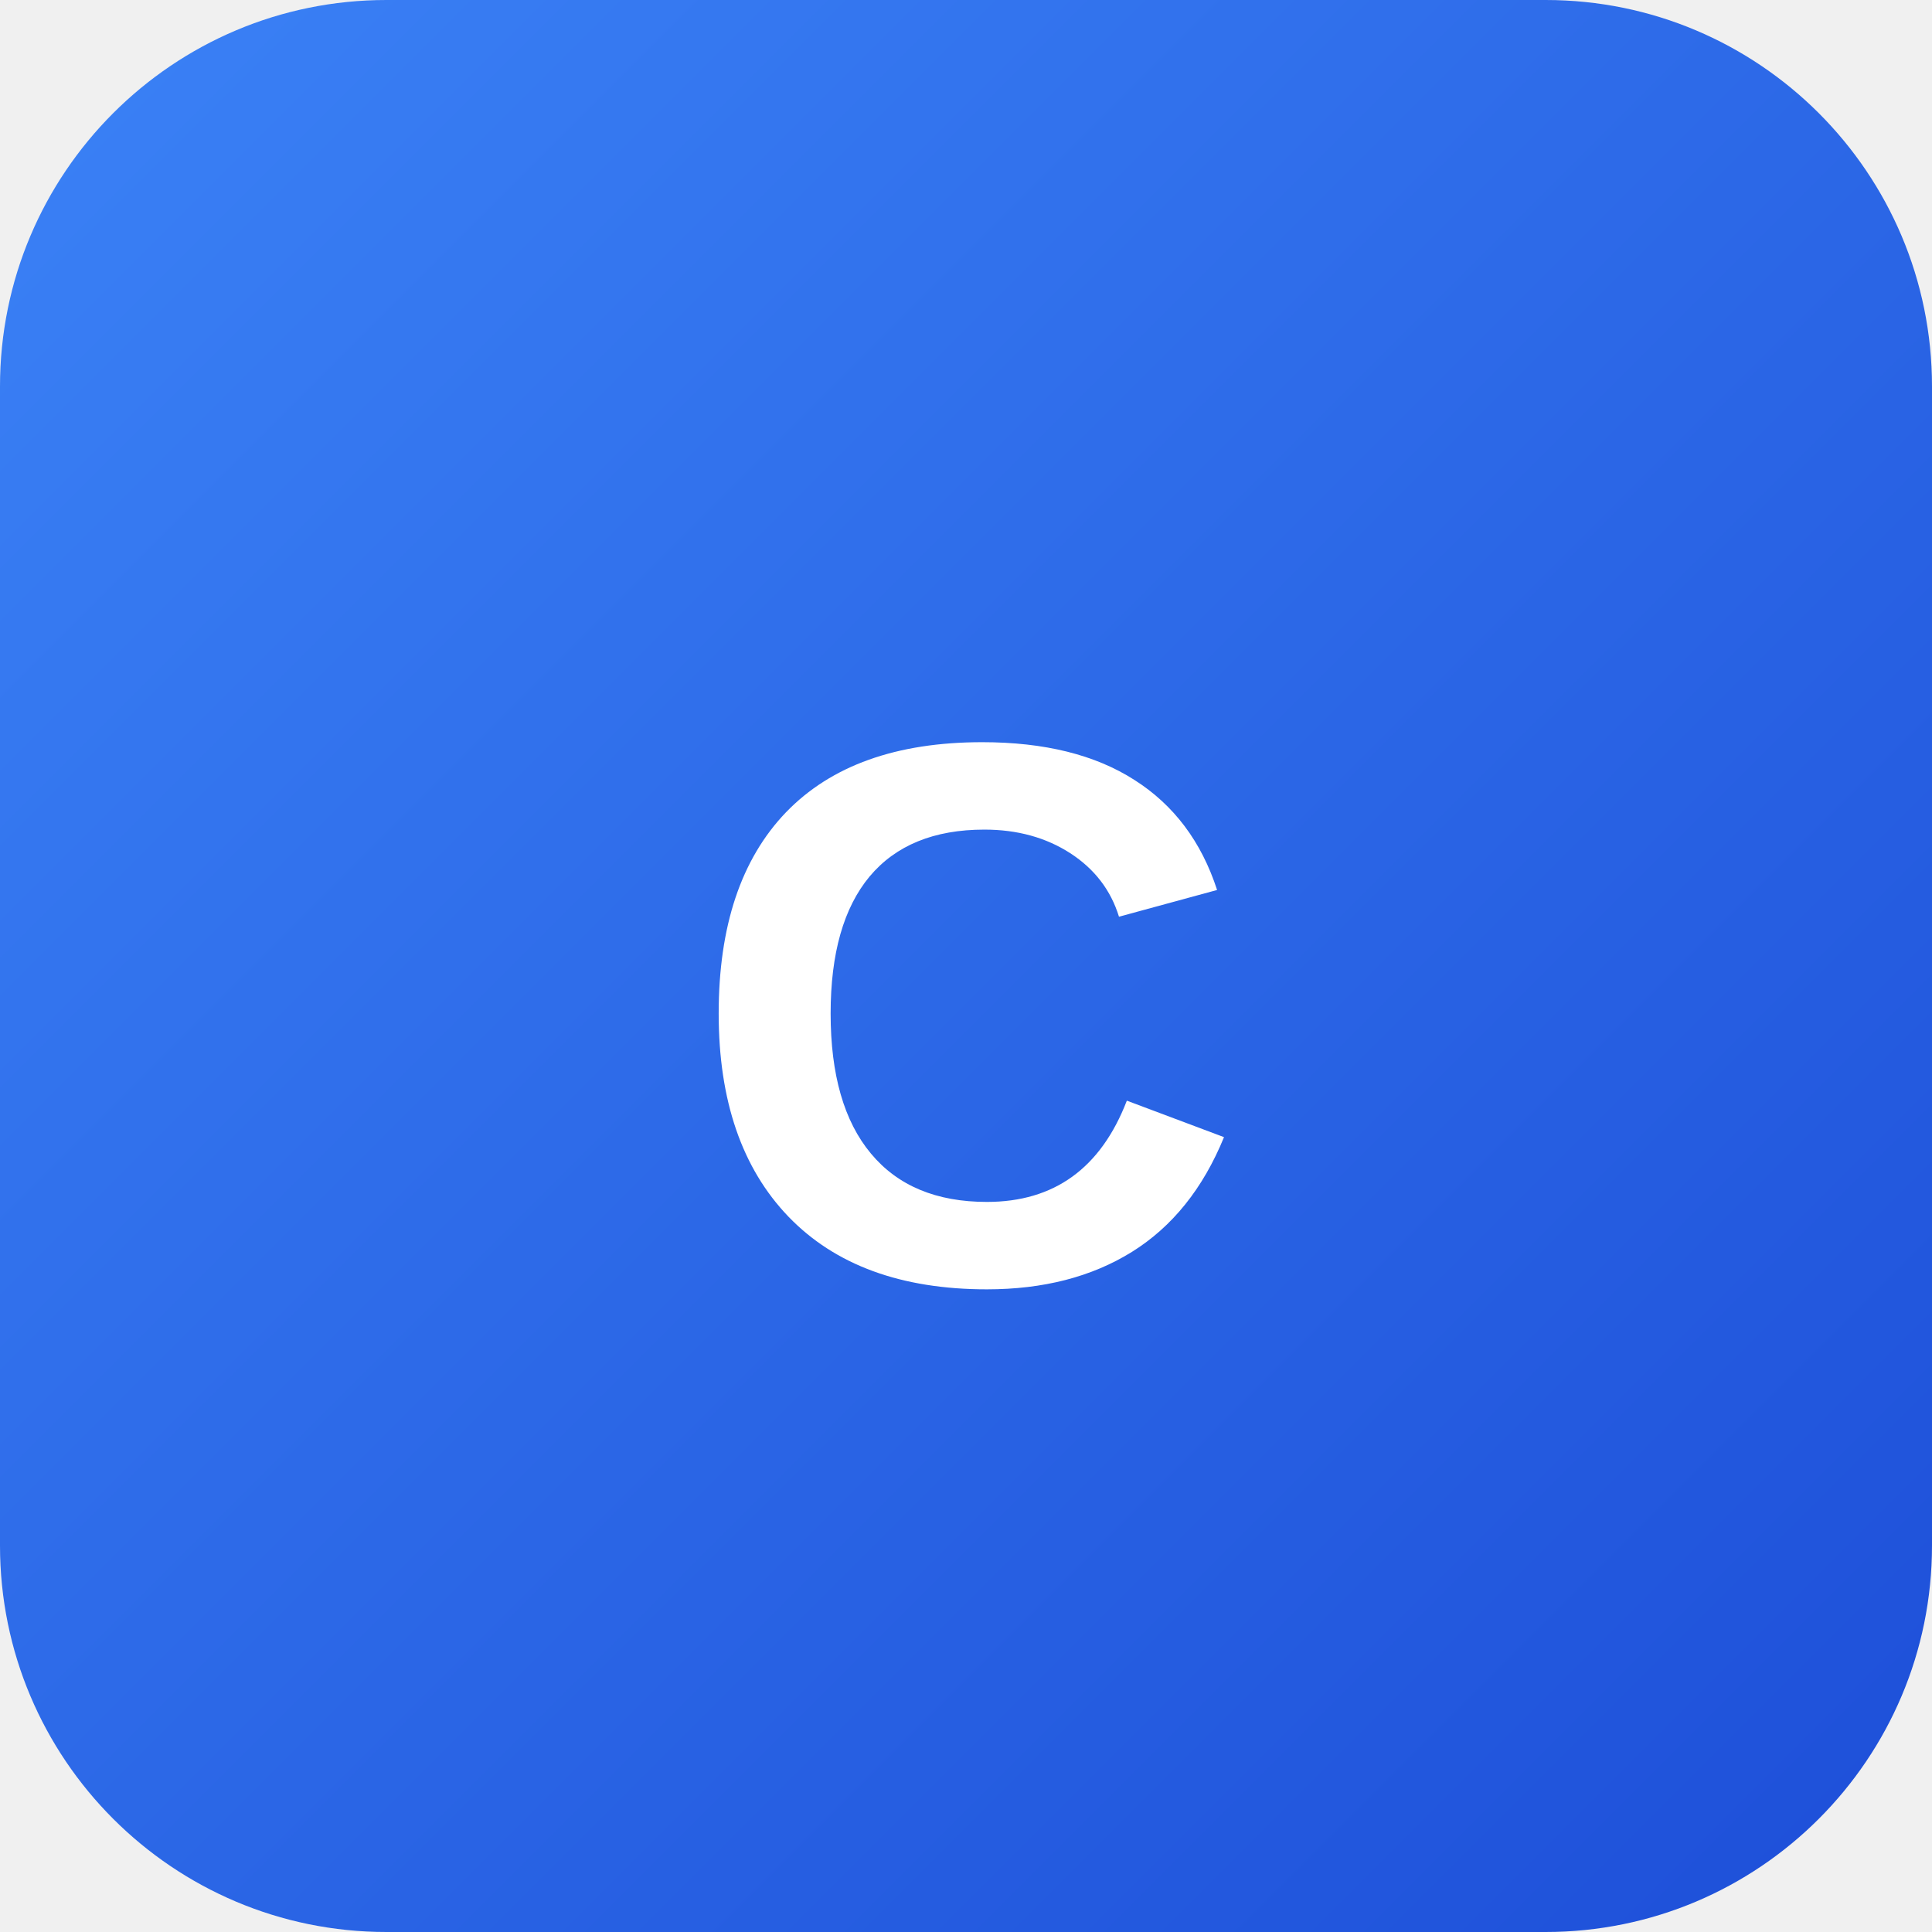
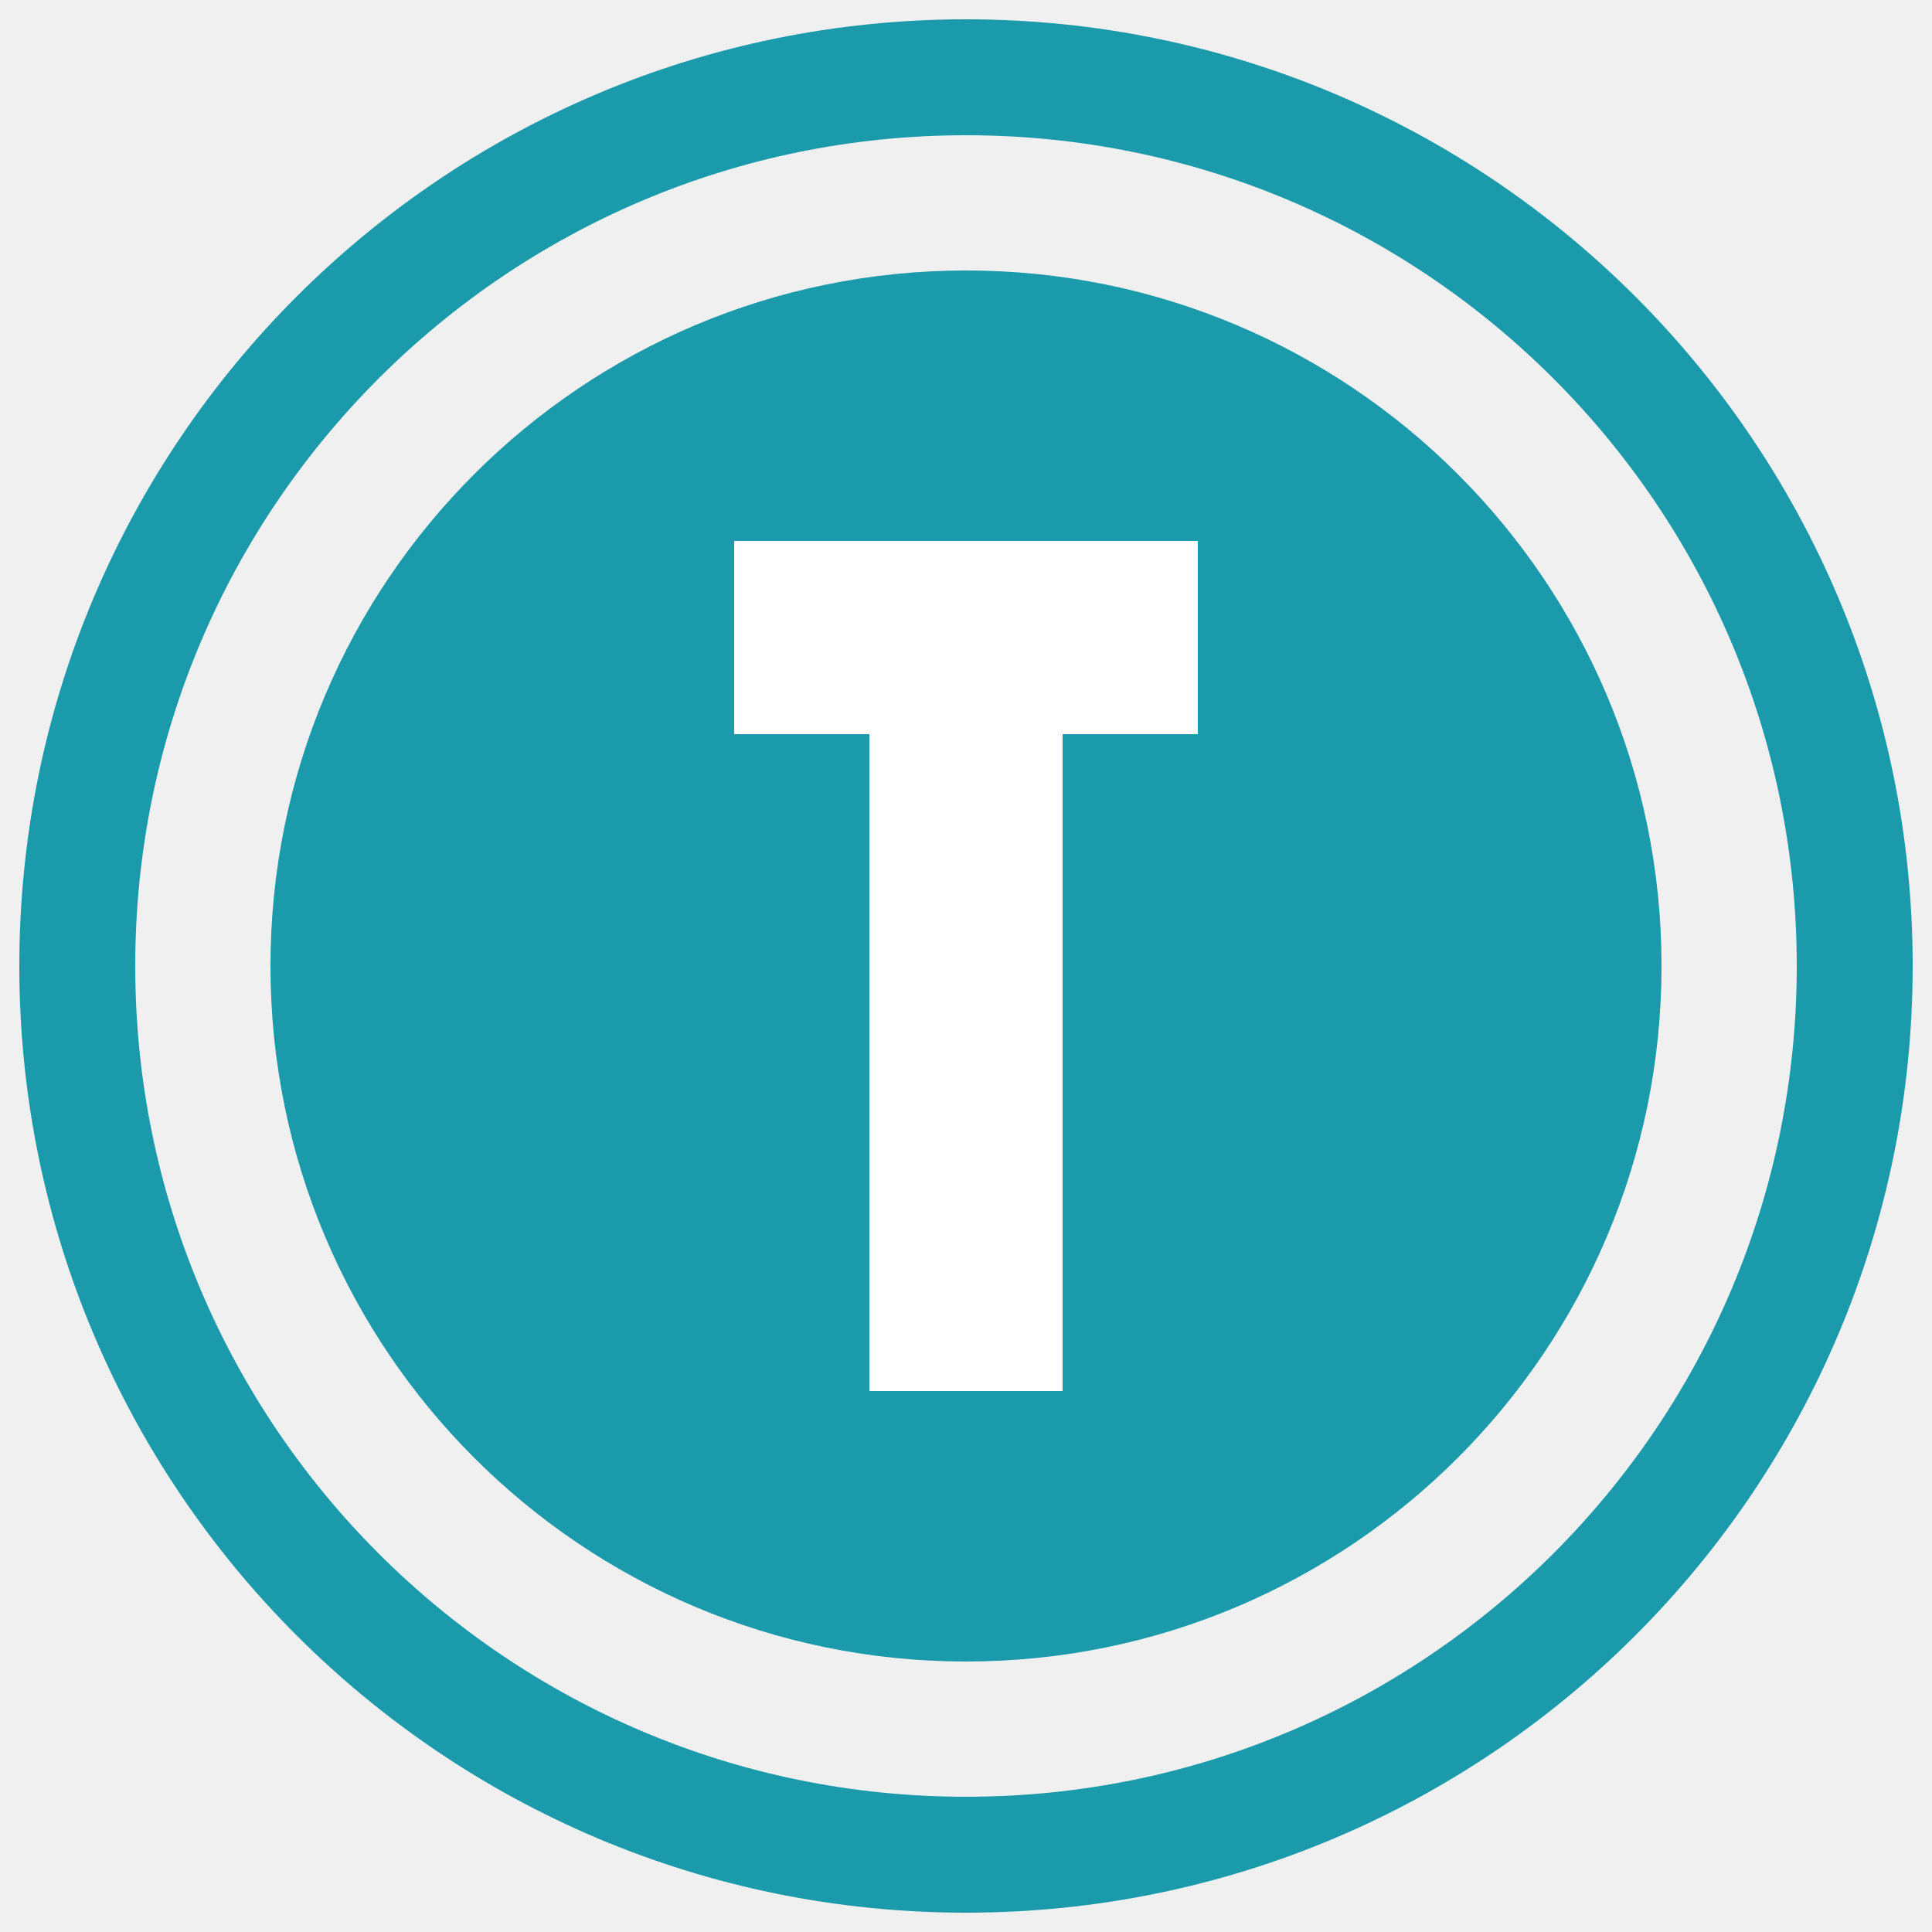
- <svg xmlns="http://www.w3.org/2000/svg" width="96" height="96" viewBox="0 0 96 96">
-   <defs>
-     <linearGradient id="grad" x1="0%" y1="0%" x2="100%" y2="100%">
-       <stop offset="0%" style="stop-color:#3b82f6" />
-       <stop offset="100%" style="stop-color:#1d4ed8" />
-     </linearGradient>
-   </defs>
-   <rect width="96" height="96" rx="19.2" fill="url(#grad)" />
-   <text x="50%" y="55%" font-family="Arial, sans-serif" font-size="38.4" font-weight="bold" fill="white" text-anchor="middle" dominant-baseline="middle">C</text>
+ <svg xmlns="http://www.w3.org/2000/svg" width="96" height="96" viewBox="0 0 100 100" fill="none">
+   <circle cx="50" cy="50" r="46" fill="none" stroke="#1a9aaa" stroke-width="6" />
+   <circle cx="50" cy="50" r="36" fill="#1a9aaa" />
+   <rect x="38" y="28" width="24" height="10" fill="white" />
+   <rect x="45" y="28" width="10" height="44" fill="white" />
</svg>
